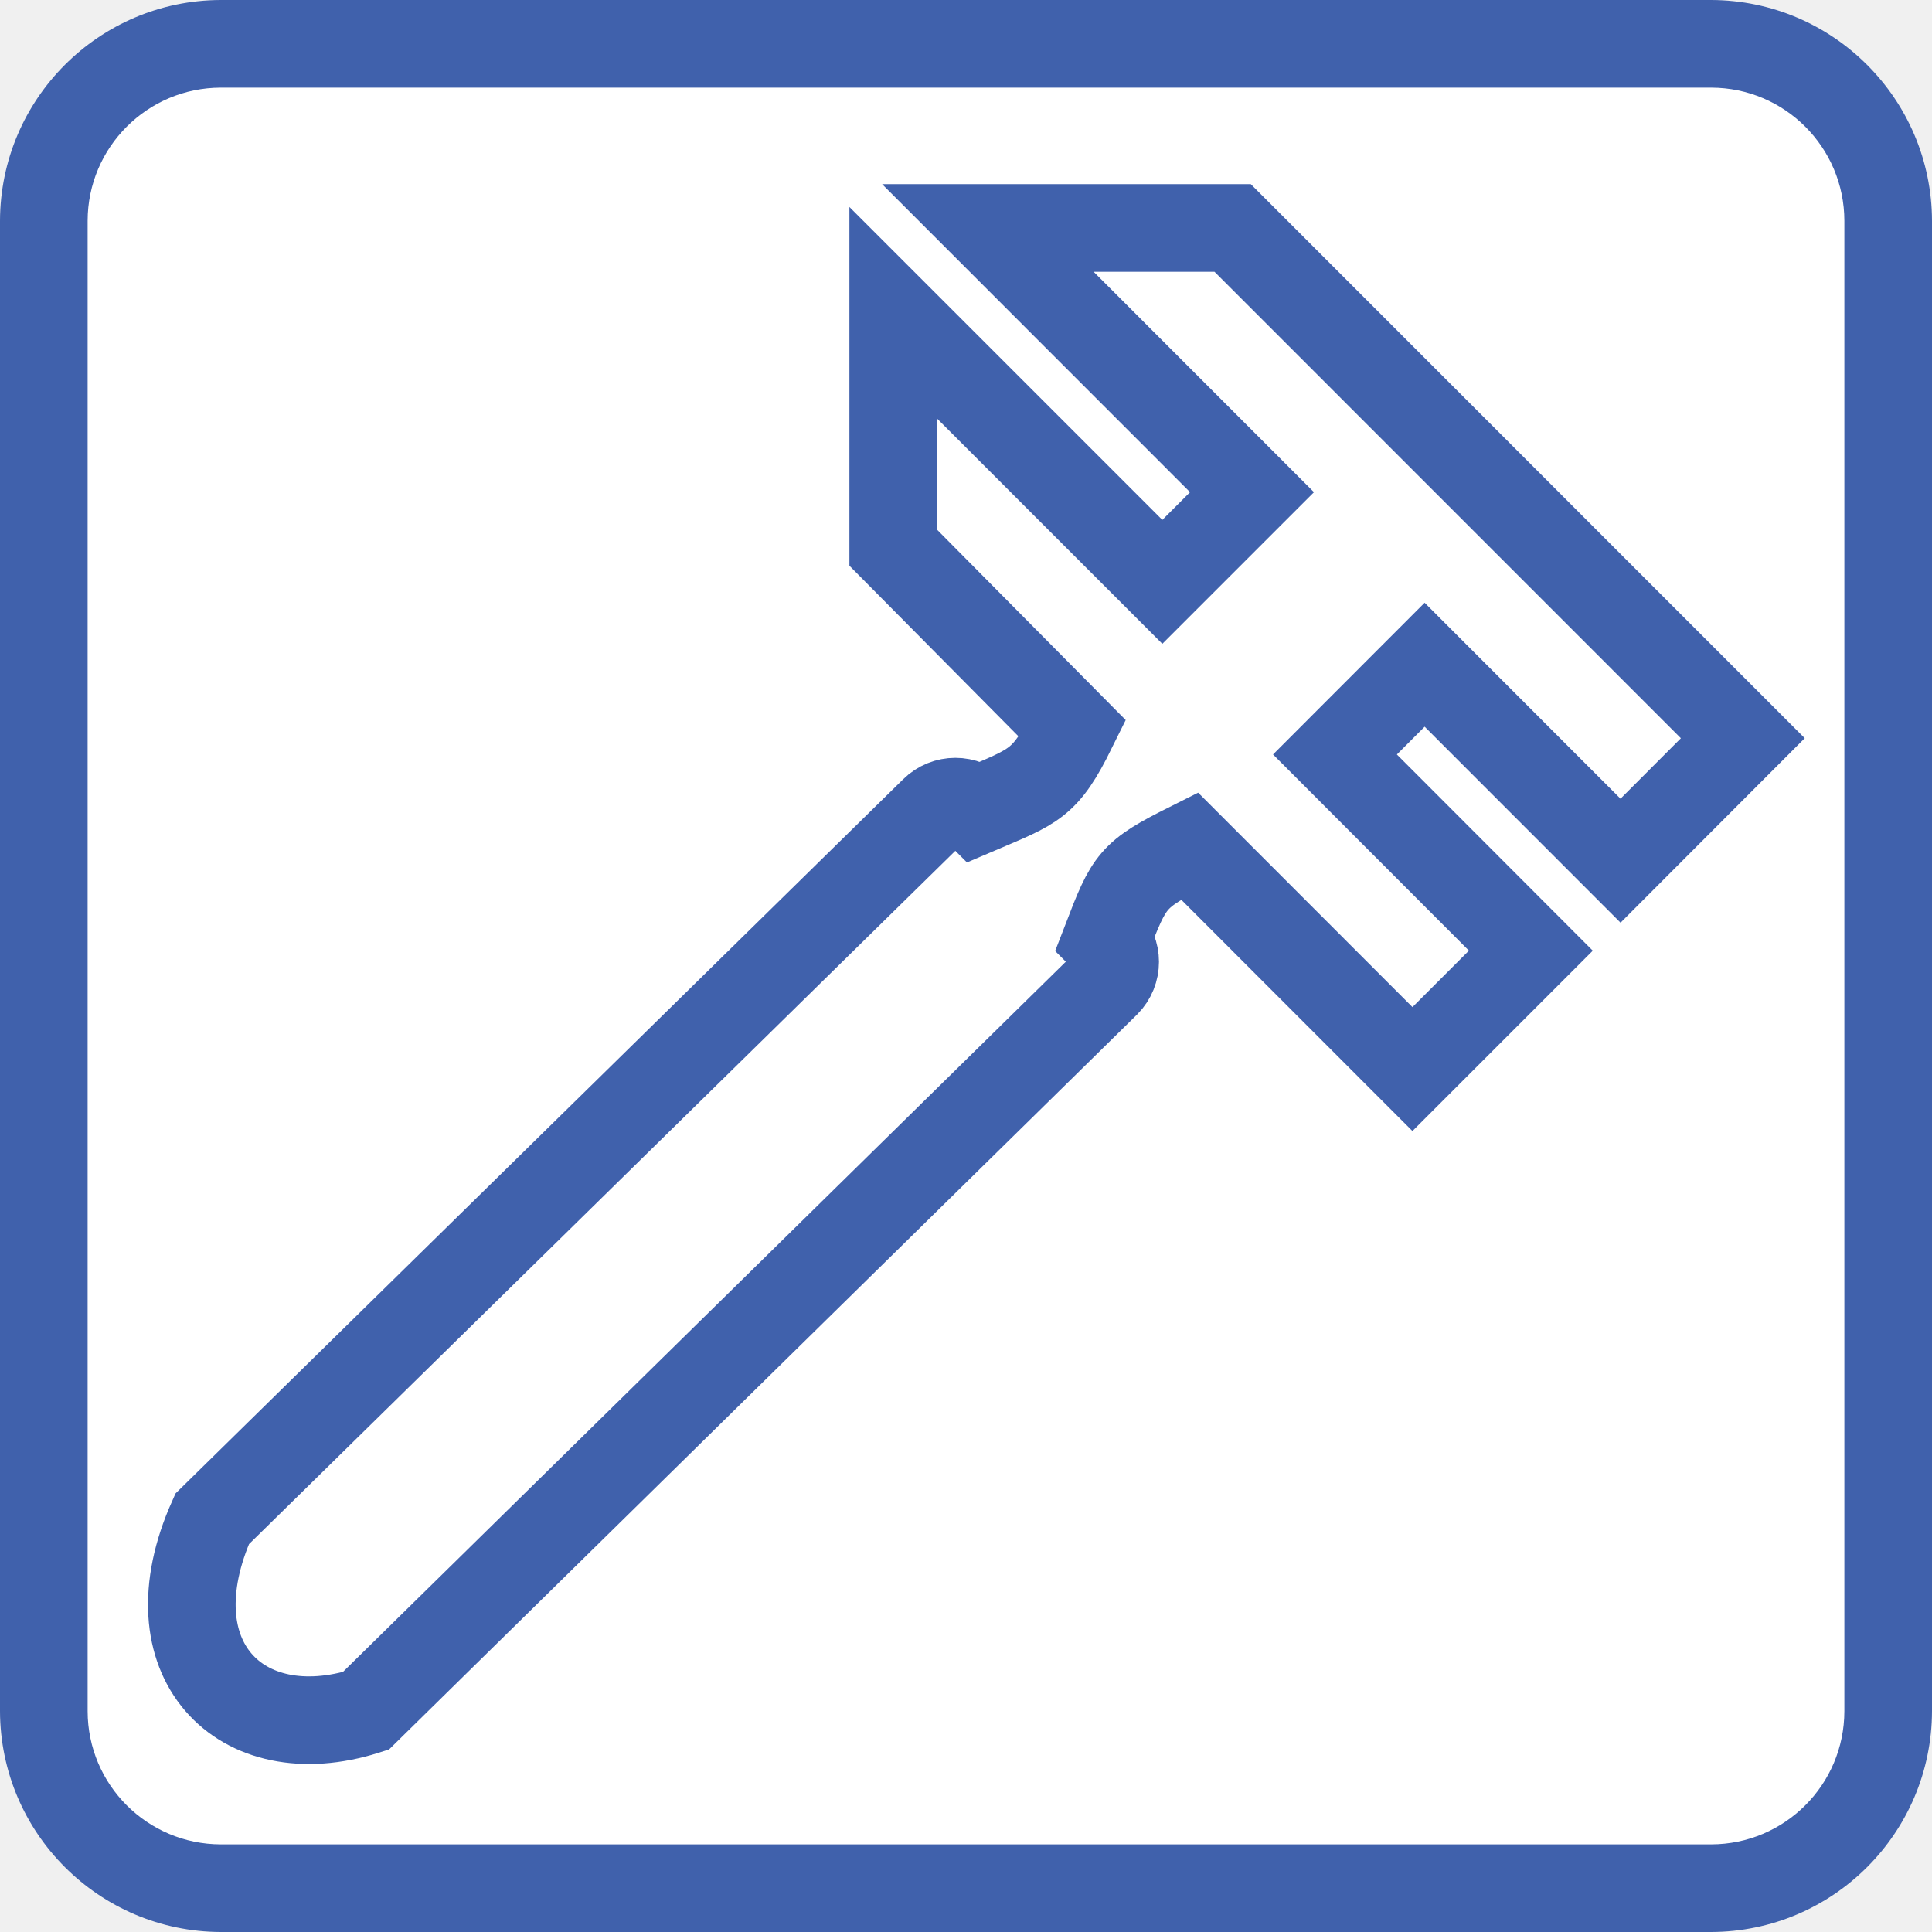
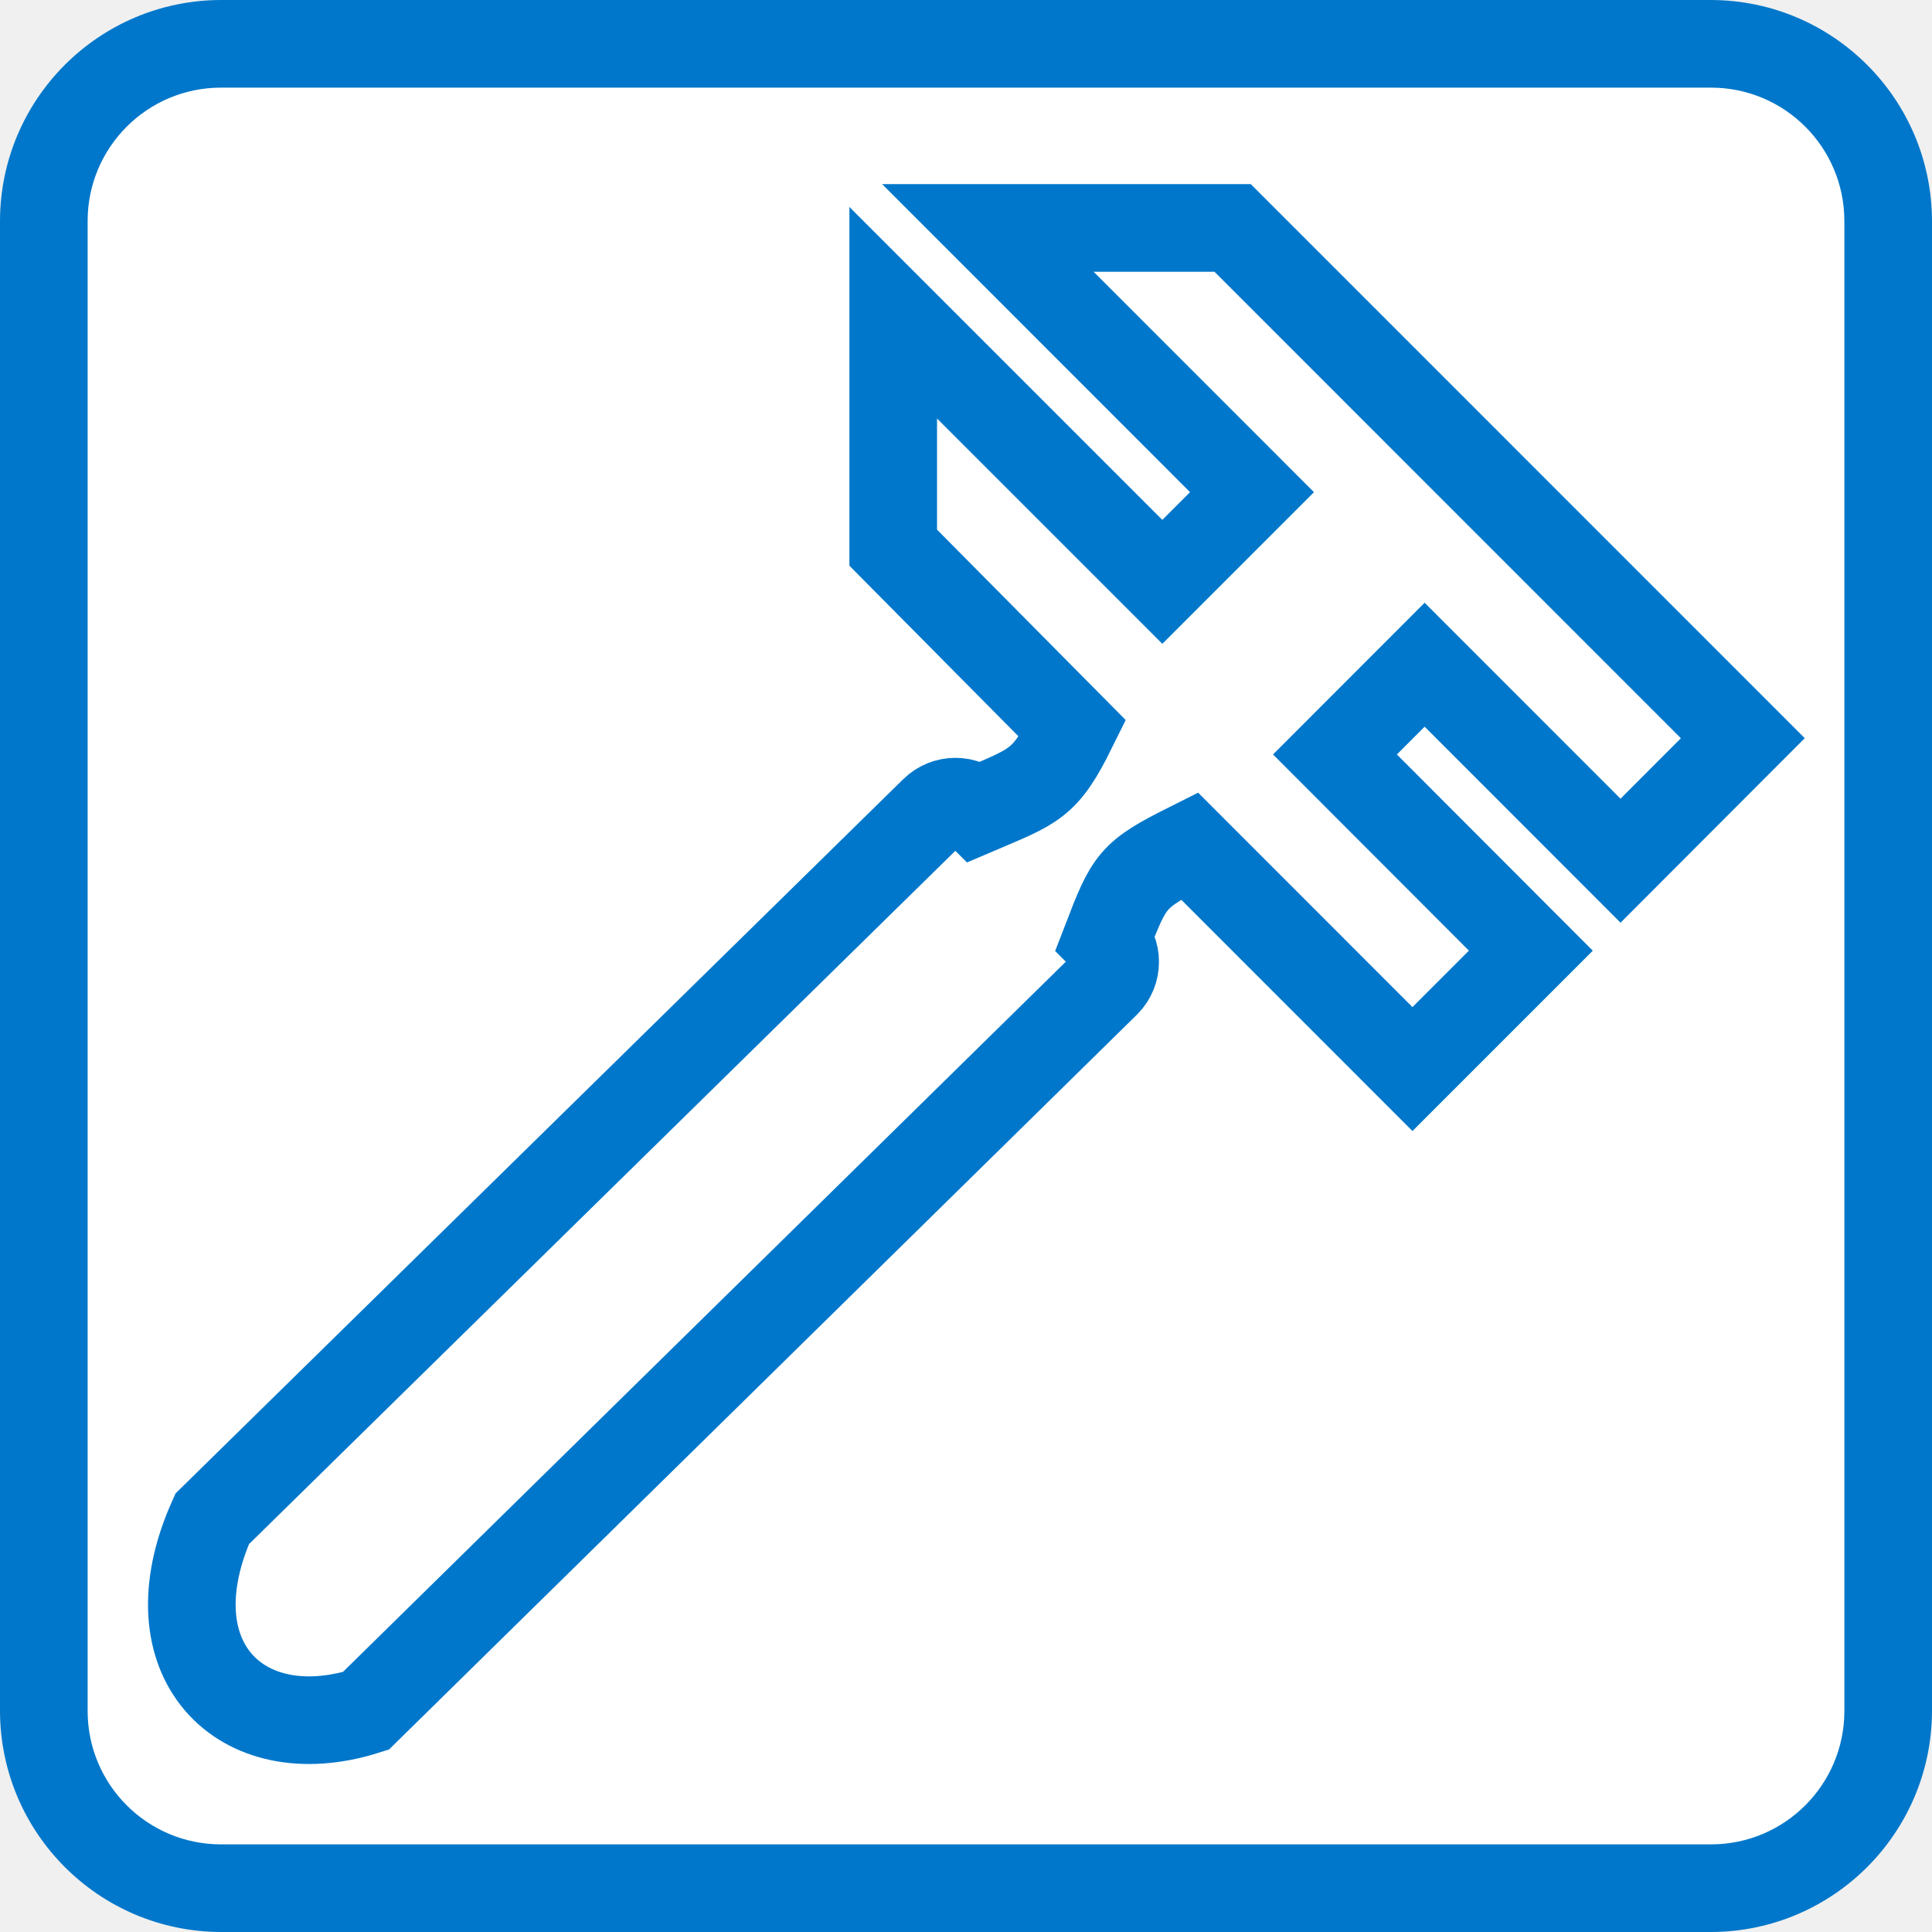
<svg xmlns="http://www.w3.org/2000/svg" id="Layer_1" data-name="Layer 1" width="70mm" height="70mm" viewBox="0 0 198.43 198.43">
  <defs>
-     <style>.cls-1{fill:#fff;}.cls-2{fill:#4061ac;}.cls-3{fill:none;stroke:#4061ac;stroke-miterlimit:10;stroke-width:9px;fill-rule:evenodd;}</style>
+     <style>.cls-1{fill:#fff;}.cls-2{fill:#0077ca;}.cls-3{fill:none;stroke:#0077ca;stroke-miterlimit:10;stroke-width:9px;fill-rule:evenodd;}</style>
  </defs>
  <rect class="cls-1" x="4.5" y="4.5" width="189.42" height="189.42" rx="18.18" />
  <path class="cls-2" d="M175.75,9a13.7,13.7,0,0,1,13.68,13.68V175.75a13.7,13.7,0,0,1-13.68,13.68H22.68A13.7,13.7,0,0,1,9,175.75V22.68A13.7,13.7,0,0,1,22.68,9H175.75m0-9H22.68A22.74,22.74,0,0,0,0,22.68V175.75a22.75,22.75,0,0,0,22.68,22.68H175.75a22.75,22.75,0,0,0,22.68-22.68V22.68A22.75,22.75,0,0,0,175.75,0Z" transform="translate(0 0)" />
  <path class="cls-3" d="M101.46,23.41l27.13,27.14-9.21,9.21L91.74,32.12V56.25l18.42,18.59c-2.83,5.73-3.89,5.88-9.82,8.41a3.14,3.14,0,0,0-4.43,0L21.79,156h0c-6.43,14.37,2.88,23.8,15.78,19.72L113.62,101a3.14,3.14,0,0,0,0-4.43c2.39-6.2,2.62-6.71,8.55-9.68l22.9,22.91,12.16-12.16L137.11,77.49l9.21-9.22L166.44,88.4,179,75.82,126.6,23.41Z" transform="translate(0 0)" />
</svg>
